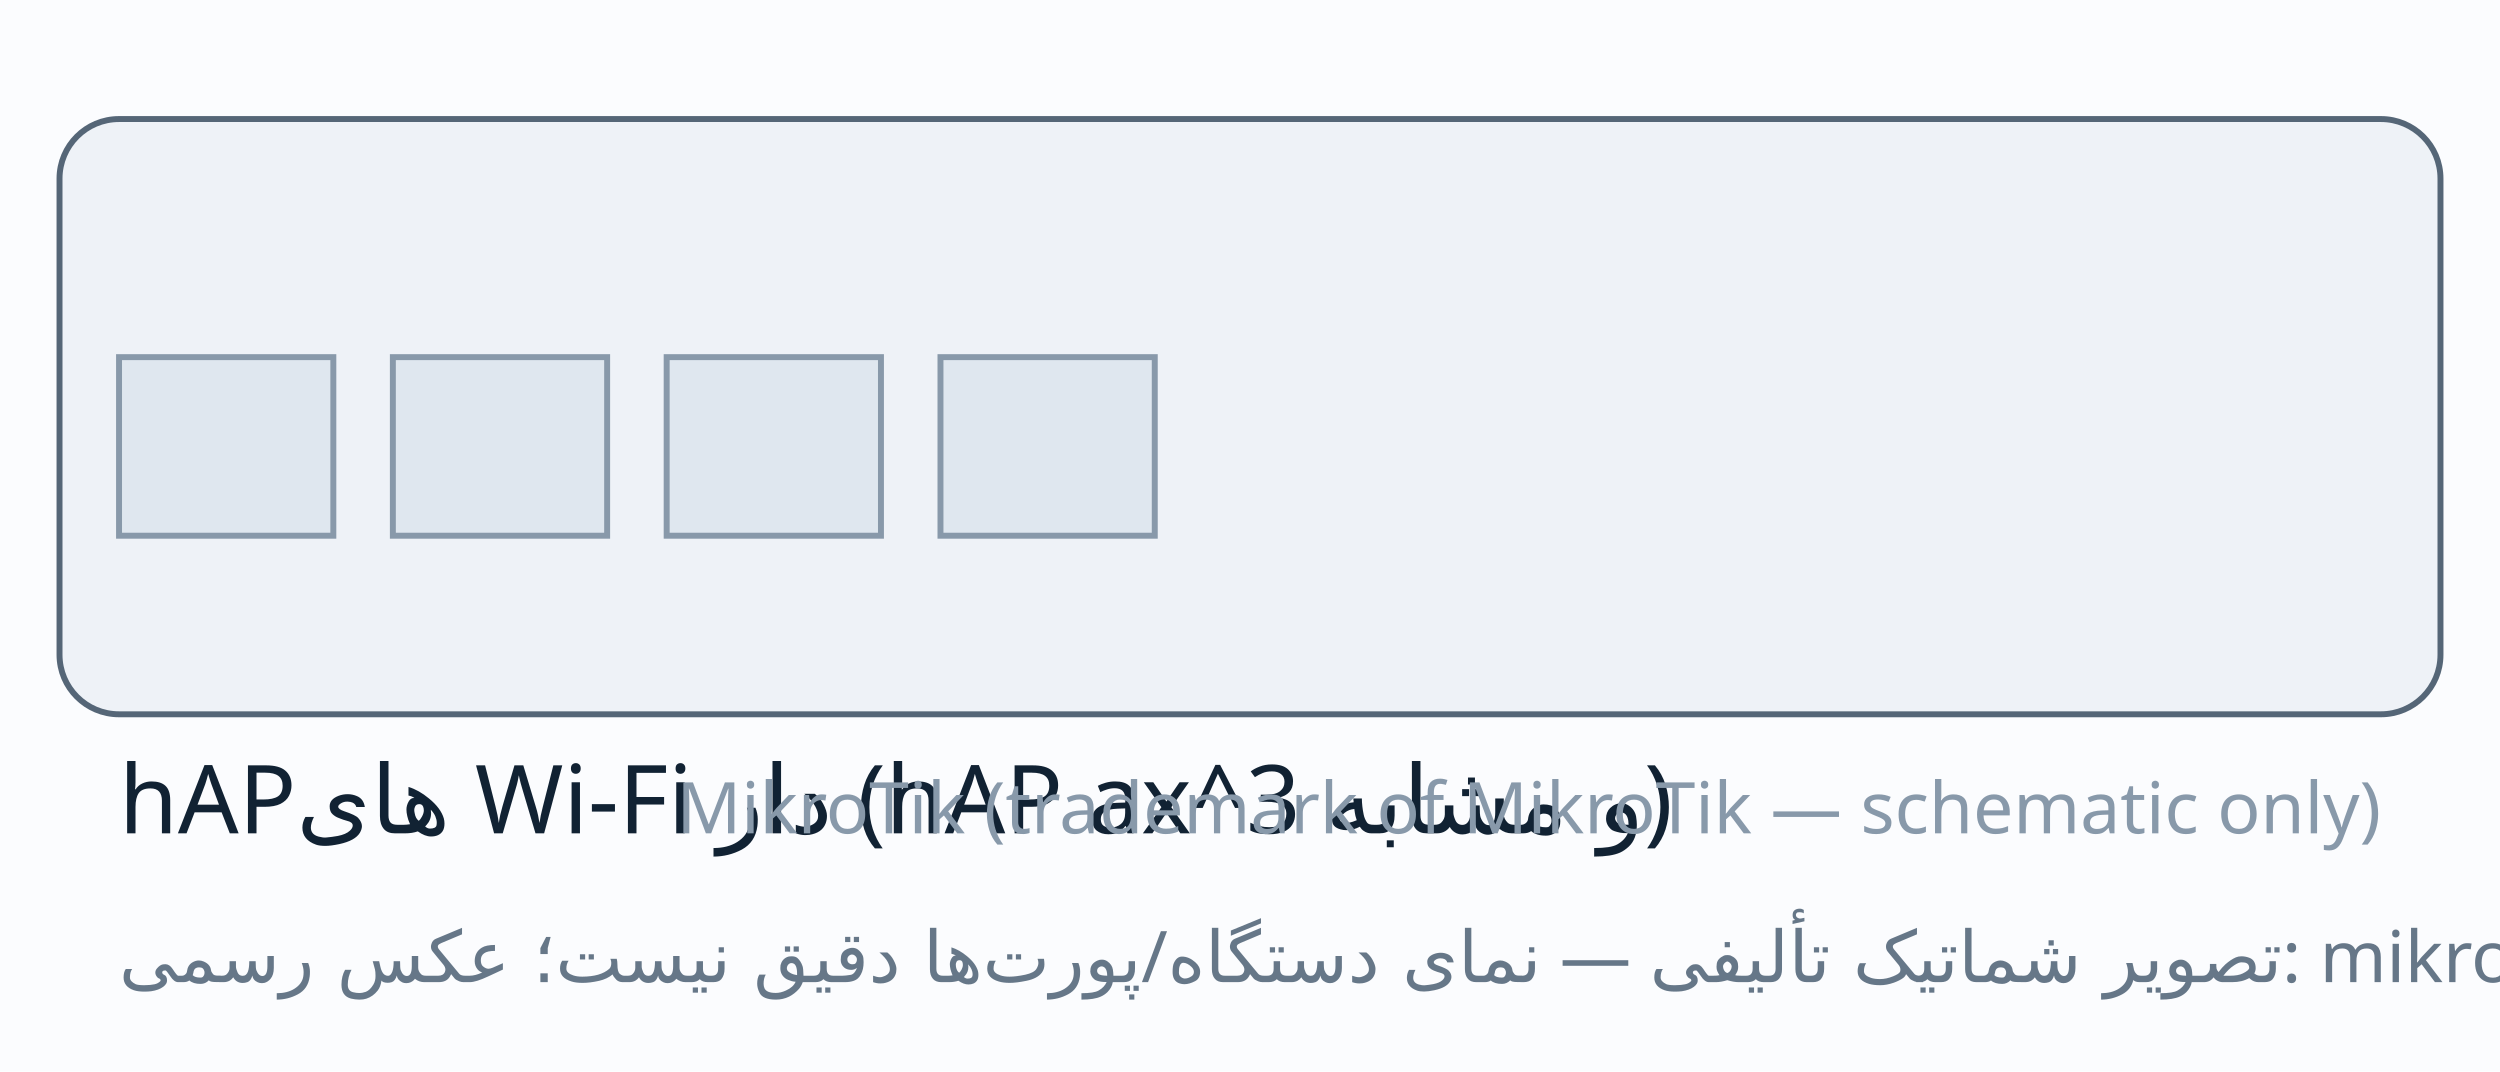
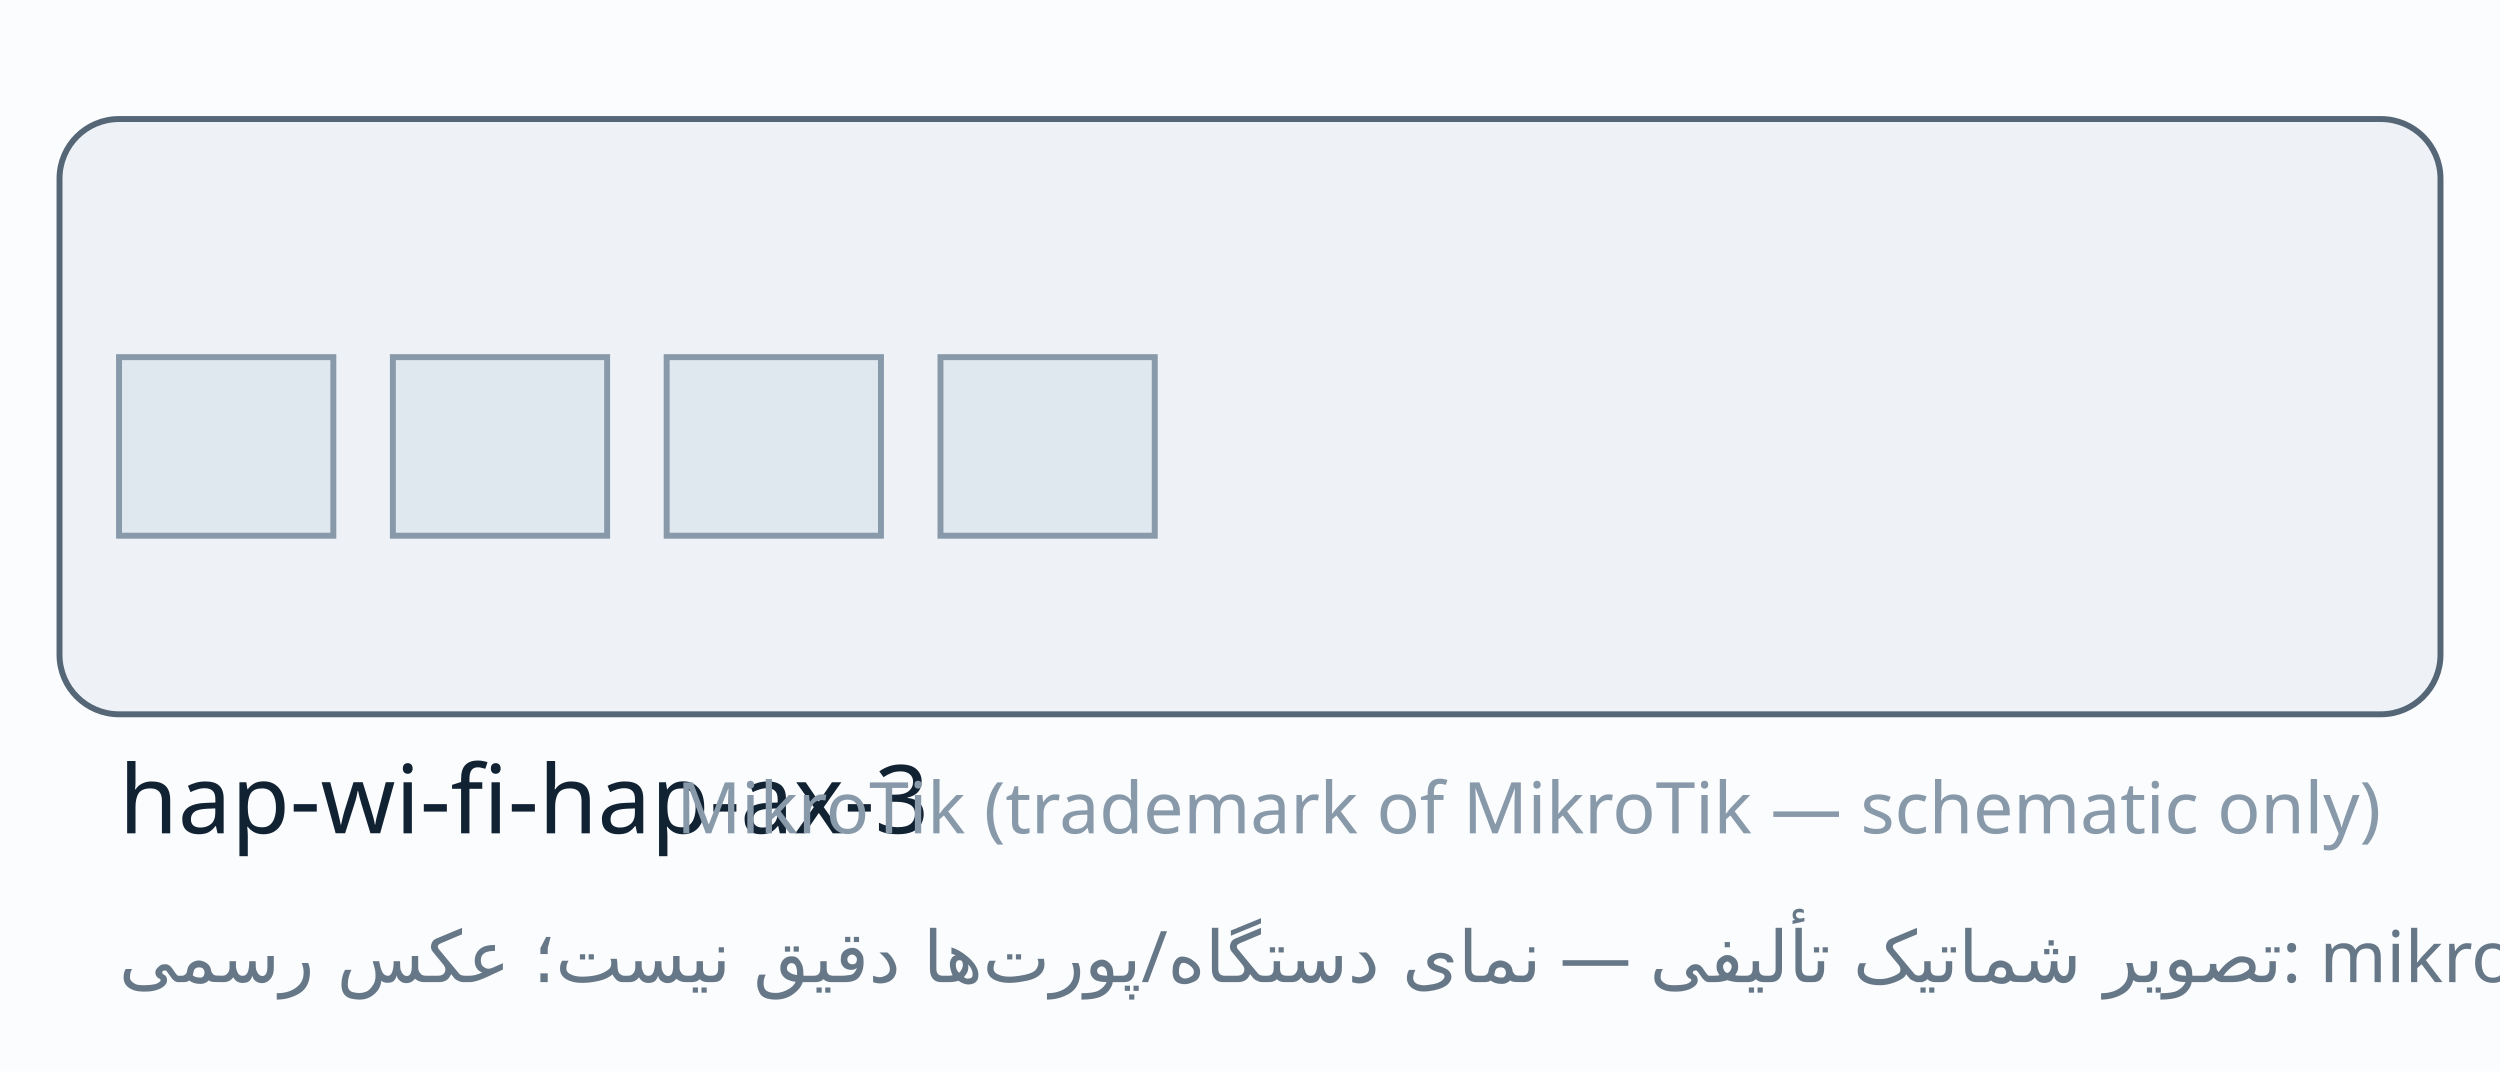
<svg xmlns="http://www.w3.org/2000/svg" viewBox="0 0 420 180" font-family="Tahoma,sans-serif">
  <rect width="420" height="180" fill="#fbfcfe" />
  <rect x="10" y="20" width="400" height="100" rx="10" fill="#eef2f7" stroke="#567" />
  <rect x="20" y="60" width="36" height="30" fill="#dfe7ef" stroke="#89a" />
  <rect x="66" y="60" width="36" height="30" fill="#dfe7ef" stroke="#89a" />
  <rect x="112" y="60" width="36" height="30" fill="#dfe7ef" stroke="#89a" />
  <rect x="158" y="60" width="36" height="30" fill="#dfe7ef" stroke="#89a" />
-   <text x="20" y="140" font-size="16" fill="#123">hAPهای Wi-Fi دار (hAP ax^3 و مشابه)</text>
+   <text x="20" y="140" font-size="16" fill="#123">hap-wi-fi-hap-ax-3</text>
  <text x="20" y="165" font-size="12" fill="#678">تصویر شماتیک تألیفی — نمای دستگاه/پورت‌ها دقیق نیست؛ عکس رسمی: mikrotik.com</text>
  <text x="400" y="140" text-anchor="end" font-size="12" fill="#89a">MikroTik (trademark of MikroTik — schematic only)</text>
</svg>
